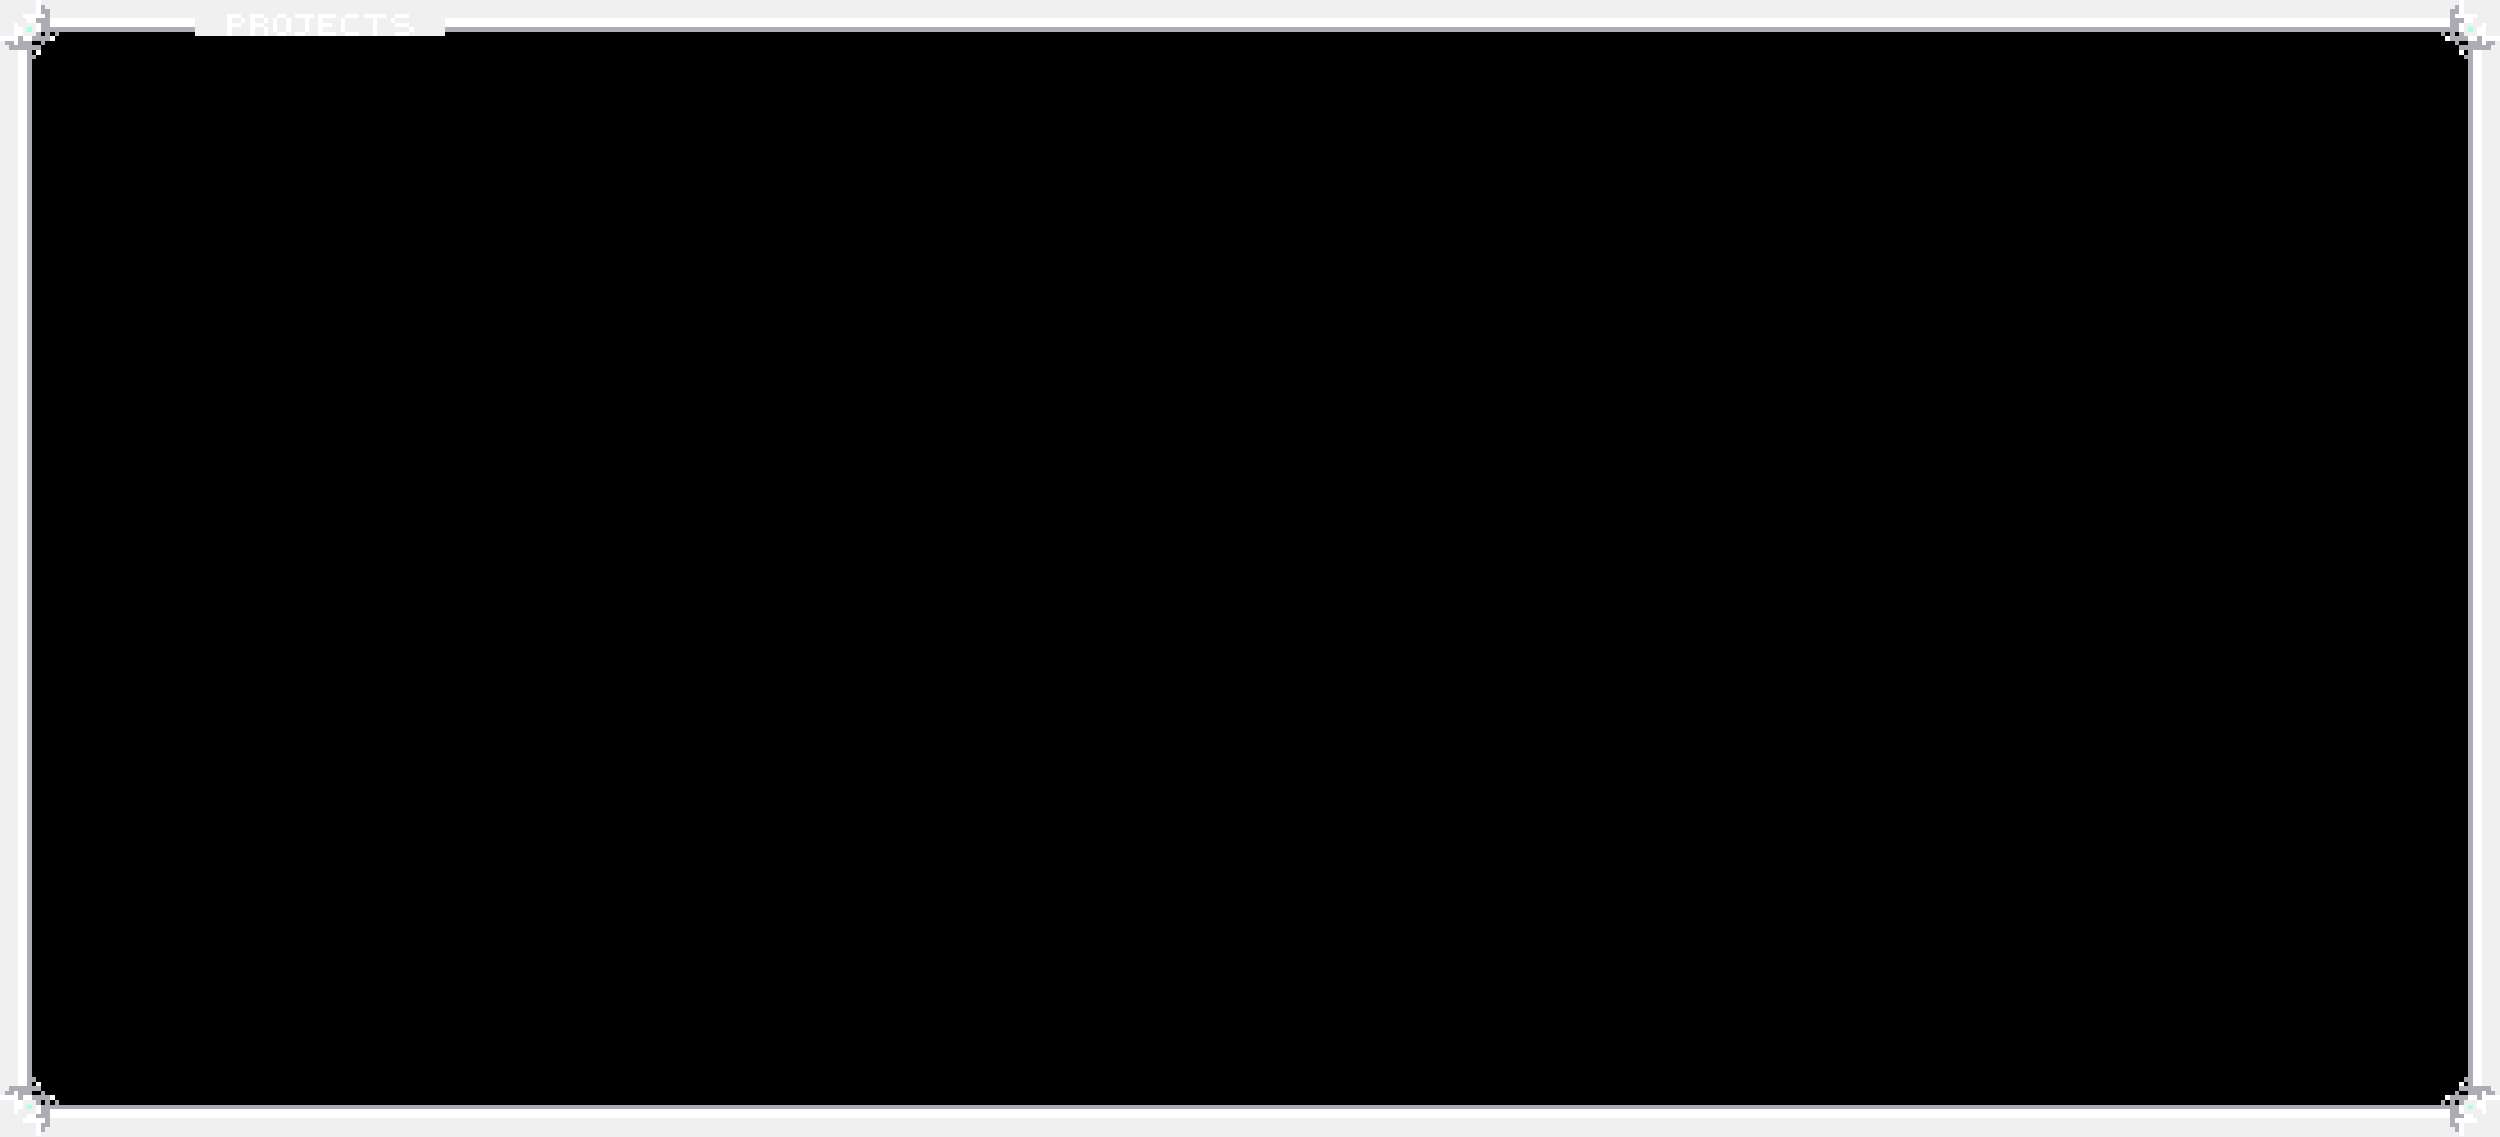
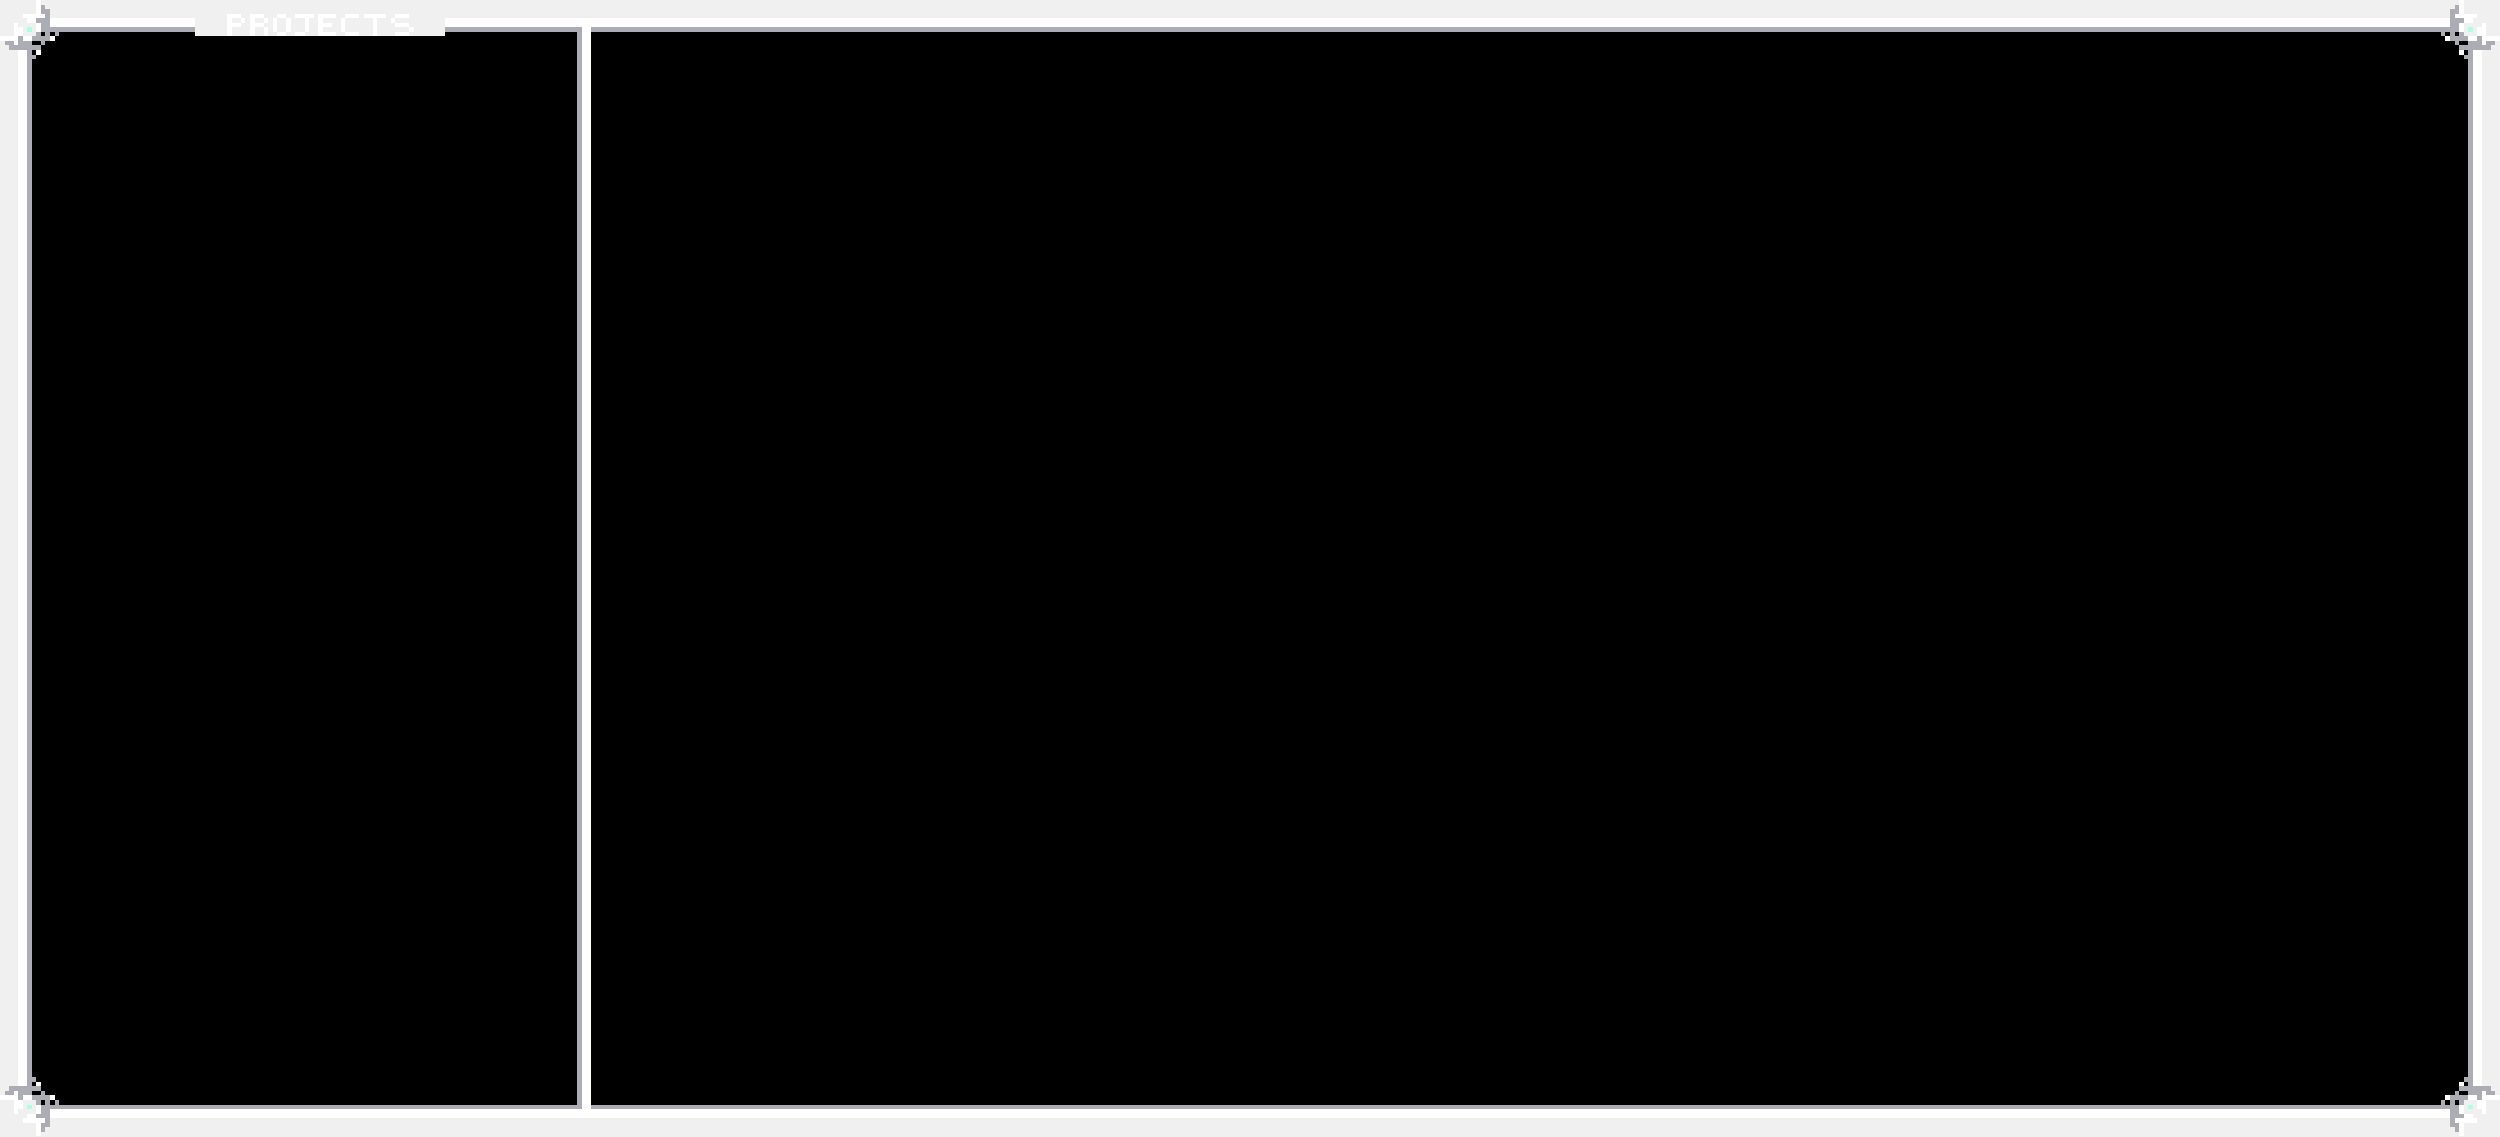
<svg xmlns="http://www.w3.org/2000/svg" version="1.1" width="550" height="250" shape-rendering="crispEdges">
  <rect x="8" y="0" width="1" height="4" fill="#FFFFFF" />
  <rect x="541" y="0" width="1" height="4" fill="#FFFFFF" />
  <rect x="9" y="1" width="1" height="2" fill="#ABACB4" />
  <rect x="540" y="1" width="1" height="2" fill="#ABACB4" />
  <rect x="10" y="2" width="1" height="7" fill="#ABACB4" />
  <rect x="539" y="2" width="1" height="7" fill="#ABACB4" />
  <rect x="5" y="3" width="3" height="1" fill="#FFFFFF" />
  <rect x="9" y="3" width="1" height="1" fill="#FFFFFF" />
  <rect x="50" y="3" width="3" height="1" fill="#FFFFFF" />
  <rect x="55" y="3" width="3" height="1" fill="#FFFFFF" />
  <rect x="61" y="3" width="2" height="1" fill="#FFFFFF" />
  <rect x="65" y="3" width="4" height="1" fill="#FFFFFF" />
  <rect x="70" y="3" width="4" height="1" fill="#FFFFFF" />
  <rect x="76" y="3" width="3" height="1" fill="#FFFFFF" />
  <rect x="80" y="3" width="5" height="1" fill="#FFFFFF" />
  <rect x="87" y="3" width="3" height="1" fill="#FFFFFF" />
  <rect x="540" y="3" width="1" height="1" fill="#FFFFFF" />
  <rect x="542" y="3" width="3" height="1" fill="#FFFFFF" />
  <rect x="6" y="4" width="2" height="1" fill="#FFFFFF" />
  <rect x="8" y="4" width="2" height="1" fill="#ABACB4" />
  <rect x="11" y="4" width="32" height="2" fill="#FFFFFF" />
  <rect x="50" y="4" width="1" height="4" fill="#FFFFFF" />
  <rect x="53" y="4" width="1" height="1" fill="#FFFFFF" />
  <rect x="55" y="4" width="1" height="4" fill="#FFFFFF" />
  <rect x="58" y="4" width="1" height="1" fill="#FFFFFF" />
  <rect x="60" y="4" width="1" height="3" fill="#FFFFFF" />
  <rect x="63" y="4" width="1" height="3" fill="#FFFFFF" />
  <rect x="67" y="4" width="1" height="3" fill="#FFFFFF" />
  <rect x="70" y="4" width="1" height="4" fill="#FFFFFF" />
  <rect x="75" y="4" width="1" height="3" fill="#FFFFFF" />
  <rect x="82" y="4" width="1" height="4" fill="#FFFFFF" />
  <rect x="86" y="4" width="1" height="1" fill="#FFFFFF" />
  <rect x="98" y="4" width="441" height="2" fill="#FFFFFF" />
  <rect x="540" y="4" width="2" height="1" fill="#ABACB4" />
  <rect x="542" y="4" width="2" height="1" fill="#FFFFFF" />
  <rect x="3" y="5" width="1" height="5" fill="#FFFFFF" />
  <rect x="8" y="5" width="1" height="2" fill="#FFFFFF" />
  <rect x="9" y="5" width="1" height="2" fill="#ABACB4" />
  <rect x="51" y="5" width="2" height="1" fill="#FFFFFF" />
  <rect x="56" y="5" width="2" height="1" fill="#FFFFFF" />
  <rect x="71" y="5" width="2" height="1" fill="#FFFFFF" />
  <rect x="87" y="5" width="3" height="1" fill="#FFFFFF" />
  <rect x="540" y="5" width="1" height="2" fill="#ABACB4" />
  <rect x="541" y="5" width="1" height="2" fill="#FFFFFF" />
  <rect x="546" y="5" width="1" height="5" fill="#FFFFFF" />
  <rect x="4" y="6" width="1" height="2" fill="#FFFFFF" />
  <rect x="6" y="6" width="1" height="1" fill="#AAFFE6" />
  <rect x="11" y="6" width="32" height="1" fill="#ABACB4" />
  <rect x="58" y="6" width="1" height="2" fill="#FFFFFF" />
  <rect x="90" y="6" width="1" height="1" fill="#FFFFFF" />
-   <rect x="98" y="6" width="441" height="1" fill="#ABACB4" />
+   <rect x="98" y="6" width="30" height="1" fill="#ABACB4" />
+   <rect x="128" y="6" width="2" height="240" fill="#FFFFFF" />
+   <rect x="130" y="6" width="409" height="1" fill="#ABACB4" />
  <rect x="543" y="6" width="1" height="1" fill="#AAFFE6" />
  <rect x="545" y="6" width="1" height="2" fill="#FFFFFF" />
  <rect x="8" y="7" width="1" height="2" fill="#ABACB4" />
  <rect x="9" y="7" width="1" height="1" fill="#000000" />
  <rect x="11" y="7" width="1" height="1" fill="#000000" />
  <rect x="12" y="7" width="1" height="1" fill="#ABACB4" />
  <rect x="13" y="7" width="30" height="236" fill="#000000" />
  <rect x="61" y="7" width="2" height="1" fill="#FFFFFF" />
  <rect x="65" y="7" width="2" height="1" fill="#FFFFFF" />
  <rect x="71" y="7" width="3" height="1" fill="#FFFFFF" />
  <rect x="76" y="7" width="3" height="1" fill="#FFFFFF" />
  <rect x="87" y="7" width="3" height="1" fill="#FFFFFF" />
-   <rect x="98" y="7" width="439" height="236" fill="#000000" />
+   <rect x="98" y="7" width="29" height="236" fill="#000000" />
+   <rect x="127" y="7" width="1" height="237" fill="#ABACB4" />
+   <rect x="130" y="7" width="407" height="236" fill="#000000" />
  <rect x="537" y="7" width="1" height="1" fill="#ABACB4" />
  <rect x="538" y="7" width="1" height="1" fill="#000000" />
  <rect x="540" y="7" width="1" height="1" fill="#000000" />
  <rect x="541" y="7" width="1" height="2" fill="#ABACB4" />
  <rect x="0" y="8" width="3" height="1" fill="#FFFFFF" />
  <rect x="4" y="8" width="1" height="3" fill="#ABACB4" />
  <rect x="5" y="8" width="2" height="1" fill="#FFFFFF" />
  <rect x="7" y="8" width="1" height="1" fill="#ABACB4" />
  <rect x="9" y="8" width="1" height="2" fill="#ABACB4" />
  <rect x="11" y="8" width="1" height="1" fill="#FFFFFF" />
  <rect x="12" y="8" width="1" height="234" fill="#000000" />
  <rect x="43" y="8" width="55" height="235" fill="#000000" />
  <rect x="537" y="8" width="1" height="234" fill="#000000" />
  <rect x="538" y="8" width="1" height="1" fill="#FFFFFF" />
  <rect x="540" y="8" width="1" height="2" fill="#ABACB4" />
  <rect x="542" y="8" width="1" height="1" fill="#ABACB4" />
  <rect x="543" y="8" width="2" height="1" fill="#FFFFFF" />
  <rect x="545" y="8" width="1" height="3" fill="#ABACB4" />
  <rect x="547" y="8" width="3" height="1" fill="#FFFFFF" />
  <rect x="1" y="9" width="2" height="1" fill="#ABACB4" />
  <rect x="5" y="9" width="2" height="2" fill="#ABACB4" />
  <rect x="7" y="9" width="2" height="1" fill="#000000" />
  <rect x="10" y="9" width="2" height="232" fill="#000000" />
  <rect x="538" y="9" width="2" height="232" fill="#000000" />
  <rect x="541" y="9" width="2" height="1" fill="#000000" />
  <rect x="543" y="9" width="2" height="2" fill="#ABACB4" />
  <rect x="547" y="9" width="2" height="1" fill="#ABACB4" />
  <rect x="2" y="10" width="2" height="1" fill="#ABACB4" />
  <rect x="7" y="10" width="2" height="1" fill="#ABACB4" />
  <rect x="9" y="10" width="1" height="230" fill="#000000" />
  <rect x="540" y="10" width="1" height="230" fill="#000000" />
  <rect x="541" y="10" width="2" height="1" fill="#ABACB4" />
  <rect x="546" y="10" width="2" height="1" fill="#ABACB4" />
  <rect x="4" y="11" width="2" height="228" fill="#FFFFFF" />
  <rect x="6" y="11" width="1" height="230" fill="#ABACB4" />
  <rect x="7" y="11" width="1" height="1" fill="#000000" />
  <rect x="8" y="11" width="1" height="1" fill="#FFFFFF" />
  <rect x="541" y="11" width="1" height="1" fill="#FFFFFF" />
  <rect x="542" y="11" width="1" height="1" fill="#000000" />
  <rect x="543" y="11" width="1" height="230" fill="#ABACB4" />
  <rect x="544" y="11" width="2" height="228" fill="#FFFFFF" />
  <rect x="7" y="12" width="1" height="1" fill="#ABACB4" />
  <rect x="8" y="12" width="1" height="226" fill="#000000" />
  <rect x="541" y="12" width="1" height="226" fill="#000000" />
  <rect x="542" y="12" width="1" height="1" fill="#ABACB4" />
  <rect x="7" y="13" width="1" height="224" fill="#000000" />
  <rect x="542" y="13" width="1" height="224" fill="#000000" />
  <rect x="7" y="237" width="1" height="1" fill="#ABACB4" />
  <rect x="542" y="237" width="1" height="1" fill="#ABACB4" />
  <rect x="7" y="238" width="1" height="1" fill="#000000" />
  <rect x="8" y="238" width="1" height="1" fill="#FFFFFF" />
  <rect x="541" y="238" width="1" height="1" fill="#FFFFFF" />
  <rect x="542" y="238" width="1" height="1" fill="#000000" />
  <rect x="2" y="239" width="4" height="1" fill="#ABACB4" />
  <rect x="7" y="239" width="2" height="1" fill="#ABACB4" />
  <rect x="541" y="239" width="2" height="1" fill="#ABACB4" />
  <rect x="544" y="239" width="4" height="1" fill="#ABACB4" />
  <rect x="1" y="240" width="2" height="1" fill="#ABACB4" />
  <rect x="3" y="240" width="1" height="5" fill="#FFFFFF" />
  <rect x="4" y="240" width="2" height="1" fill="#ABACB4" />
  <rect x="7" y="240" width="2" height="1" fill="#000000" />
  <rect x="9" y="240" width="1" height="2" fill="#ABACB4" />
  <rect x="540" y="240" width="1" height="2" fill="#ABACB4" />
  <rect x="541" y="240" width="2" height="1" fill="#000000" />
  <rect x="544" y="240" width="2" height="1" fill="#ABACB4" />
  <rect x="546" y="240" width="1" height="5" fill="#FFFFFF" />
  <rect x="547" y="240" width="2" height="1" fill="#ABACB4" />
  <rect x="0" y="241" width="3" height="1" fill="#FFFFFF" />
  <rect x="4" y="241" width="1" height="1" fill="#ABACB4" />
  <rect x="5" y="241" width="2" height="1" fill="#FFFFFF" />
  <rect x="7" y="241" width="2" height="1" fill="#ABACB4" />
  <rect x="10" y="241" width="1" height="7" fill="#ABACB4" />
  <rect x="11" y="241" width="1" height="1" fill="#FFFFFF" />
  <rect x="538" y="241" width="1" height="1" fill="#FFFFFF" />
  <rect x="539" y="241" width="1" height="7" fill="#ABACB4" />
  <rect x="541" y="241" width="2" height="1" fill="#ABACB4" />
  <rect x="543" y="241" width="2" height="1" fill="#FFFFFF" />
  <rect x="545" y="241" width="1" height="1" fill="#ABACB4" />
  <rect x="547" y="241" width="3" height="1" fill="#FFFFFF" />
  <rect x="4" y="242" width="1" height="2" fill="#FFFFFF" />
  <rect x="8" y="242" width="1" height="1" fill="#ABACB4" />
  <rect x="9" y="242" width="1" height="1" fill="#000000" />
  <rect x="11" y="242" width="1" height="1" fill="#000000" />
  <rect x="12" y="242" width="1" height="2" fill="#ABACB4" />
  <rect x="537" y="242" width="1" height="2" fill="#ABACB4" />
  <rect x="538" y="242" width="1" height="1" fill="#000000" />
  <rect x="540" y="242" width="1" height="1" fill="#000000" />
  <rect x="541" y="242" width="1" height="1" fill="#ABACB4" />
  <rect x="545" y="242" width="1" height="2" fill="#FFFFFF" />
  <rect x="6" y="243" width="1" height="1" fill="#AAFFE6" />
  <rect x="8" y="243" width="1" height="2" fill="#FFFFFF" />
  <rect x="9" y="243" width="1" height="3" fill="#ABACB4" />
  <rect x="11" y="243" width="1" height="1" fill="#ABACB4" />
-   <rect x="13" y="243" width="524" height="1" fill="#ABACB4" />
+   <rect x="13" y="243" width="114" height="1" fill="#ABACB4" />
+   <rect x="130" y="243" width="407" height="1" fill="#ABACB4" />
  <rect x="538" y="243" width="1" height="1" fill="#ABACB4" />
  <rect x="540" y="243" width="1" height="3" fill="#ABACB4" />
  <rect x="541" y="243" width="1" height="2" fill="#FFFFFF" />
  <rect x="543" y="243" width="1" height="1" fill="#AAFFE6" />
-   <rect x="11" y="244" width="528" height="2" fill="#FFFFFF" />
+   <rect x="11" y="244" width="117" height="2" fill="#FFFFFF" />
+   <rect x="130" y="244" width="409" height="2" fill="#FFFFFF" />
  <rect x="6" y="245" width="2" height="2" fill="#FFFFFF" />
  <rect x="8" y="245" width="1" height="1" fill="#ABACB4" />
  <rect x="541" y="245" width="1" height="1" fill="#ABACB4" />
  <rect x="542" y="245" width="2" height="2" fill="#FFFFFF" />
  <rect x="5" y="246" width="1" height="1" fill="#FFFFFF" />
  <rect x="8" y="246" width="2" height="1" fill="#FFFFFF" />
  <rect x="540" y="246" width="2" height="1" fill="#FFFFFF" />
  <rect x="544" y="246" width="1" height="1" fill="#FFFFFF" />
  <rect x="8" y="247" width="1" height="3" fill="#FFFFFF" />
  <rect x="9" y="247" width="1" height="2" fill="#ABACB4" />
  <rect x="540" y="247" width="1" height="2" fill="#ABACB4" />
  <rect x="541" y="247" width="1" height="3" fill="#FFFFFF" />
</svg>
